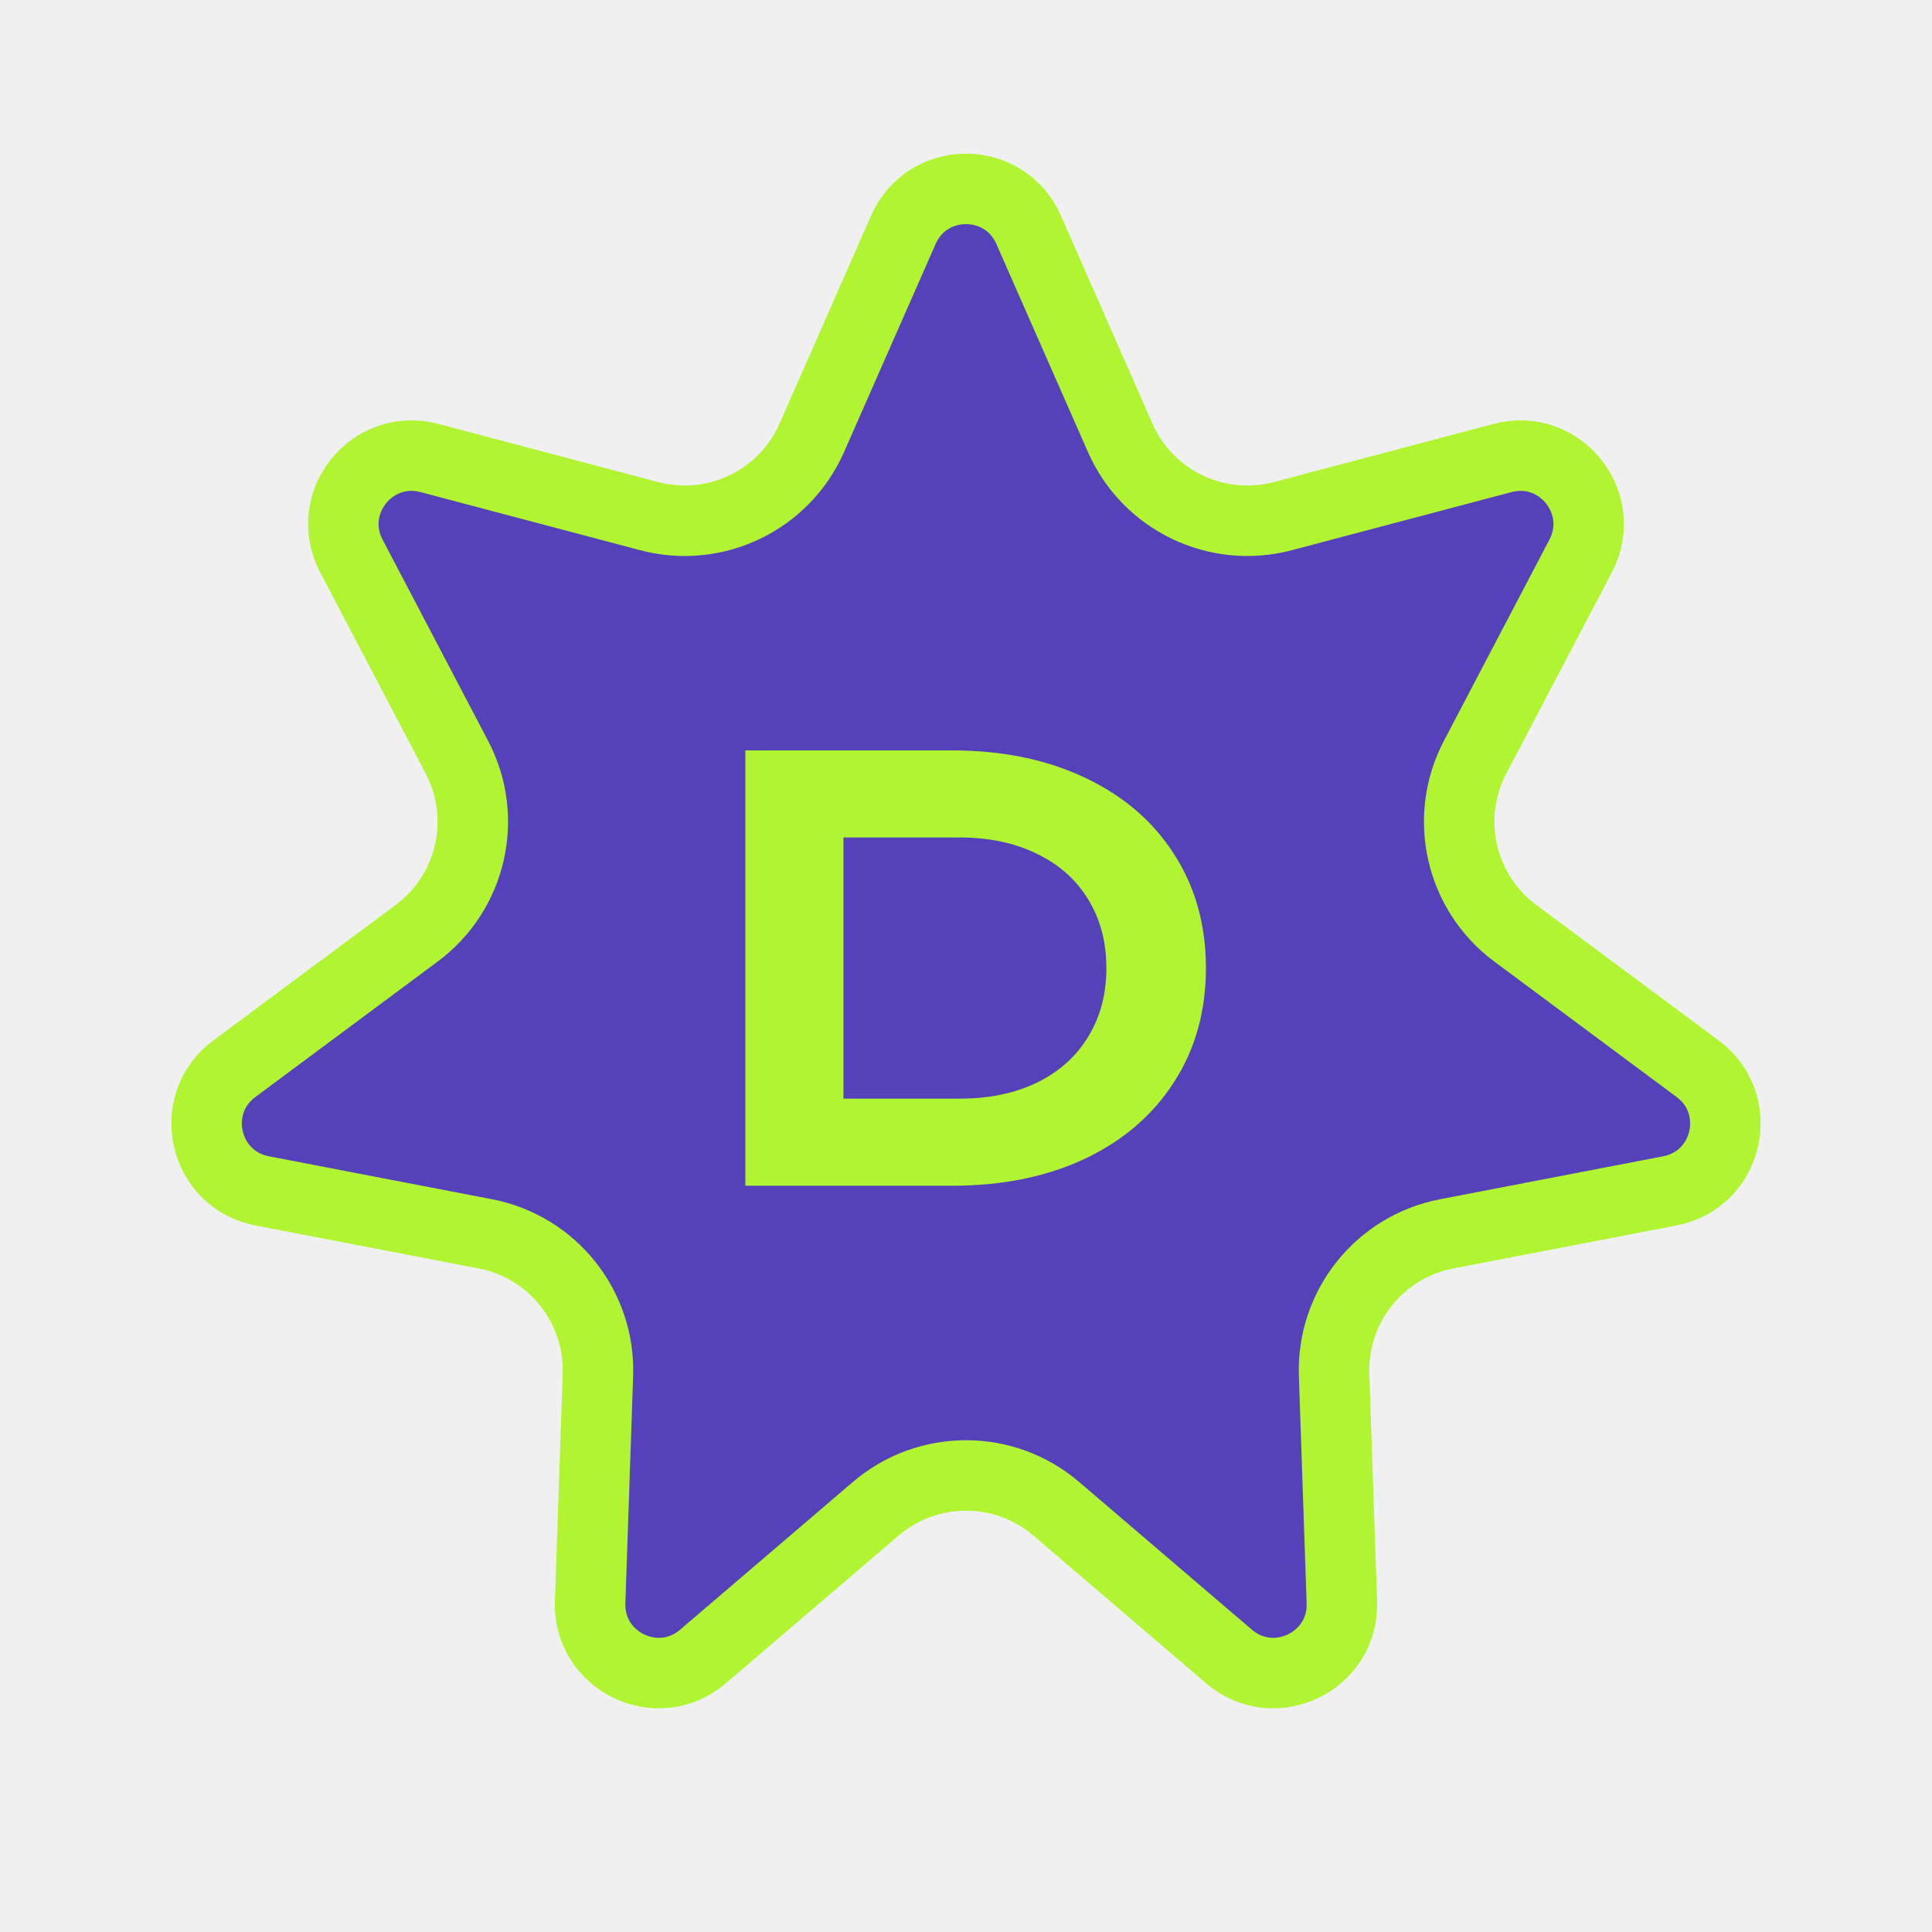
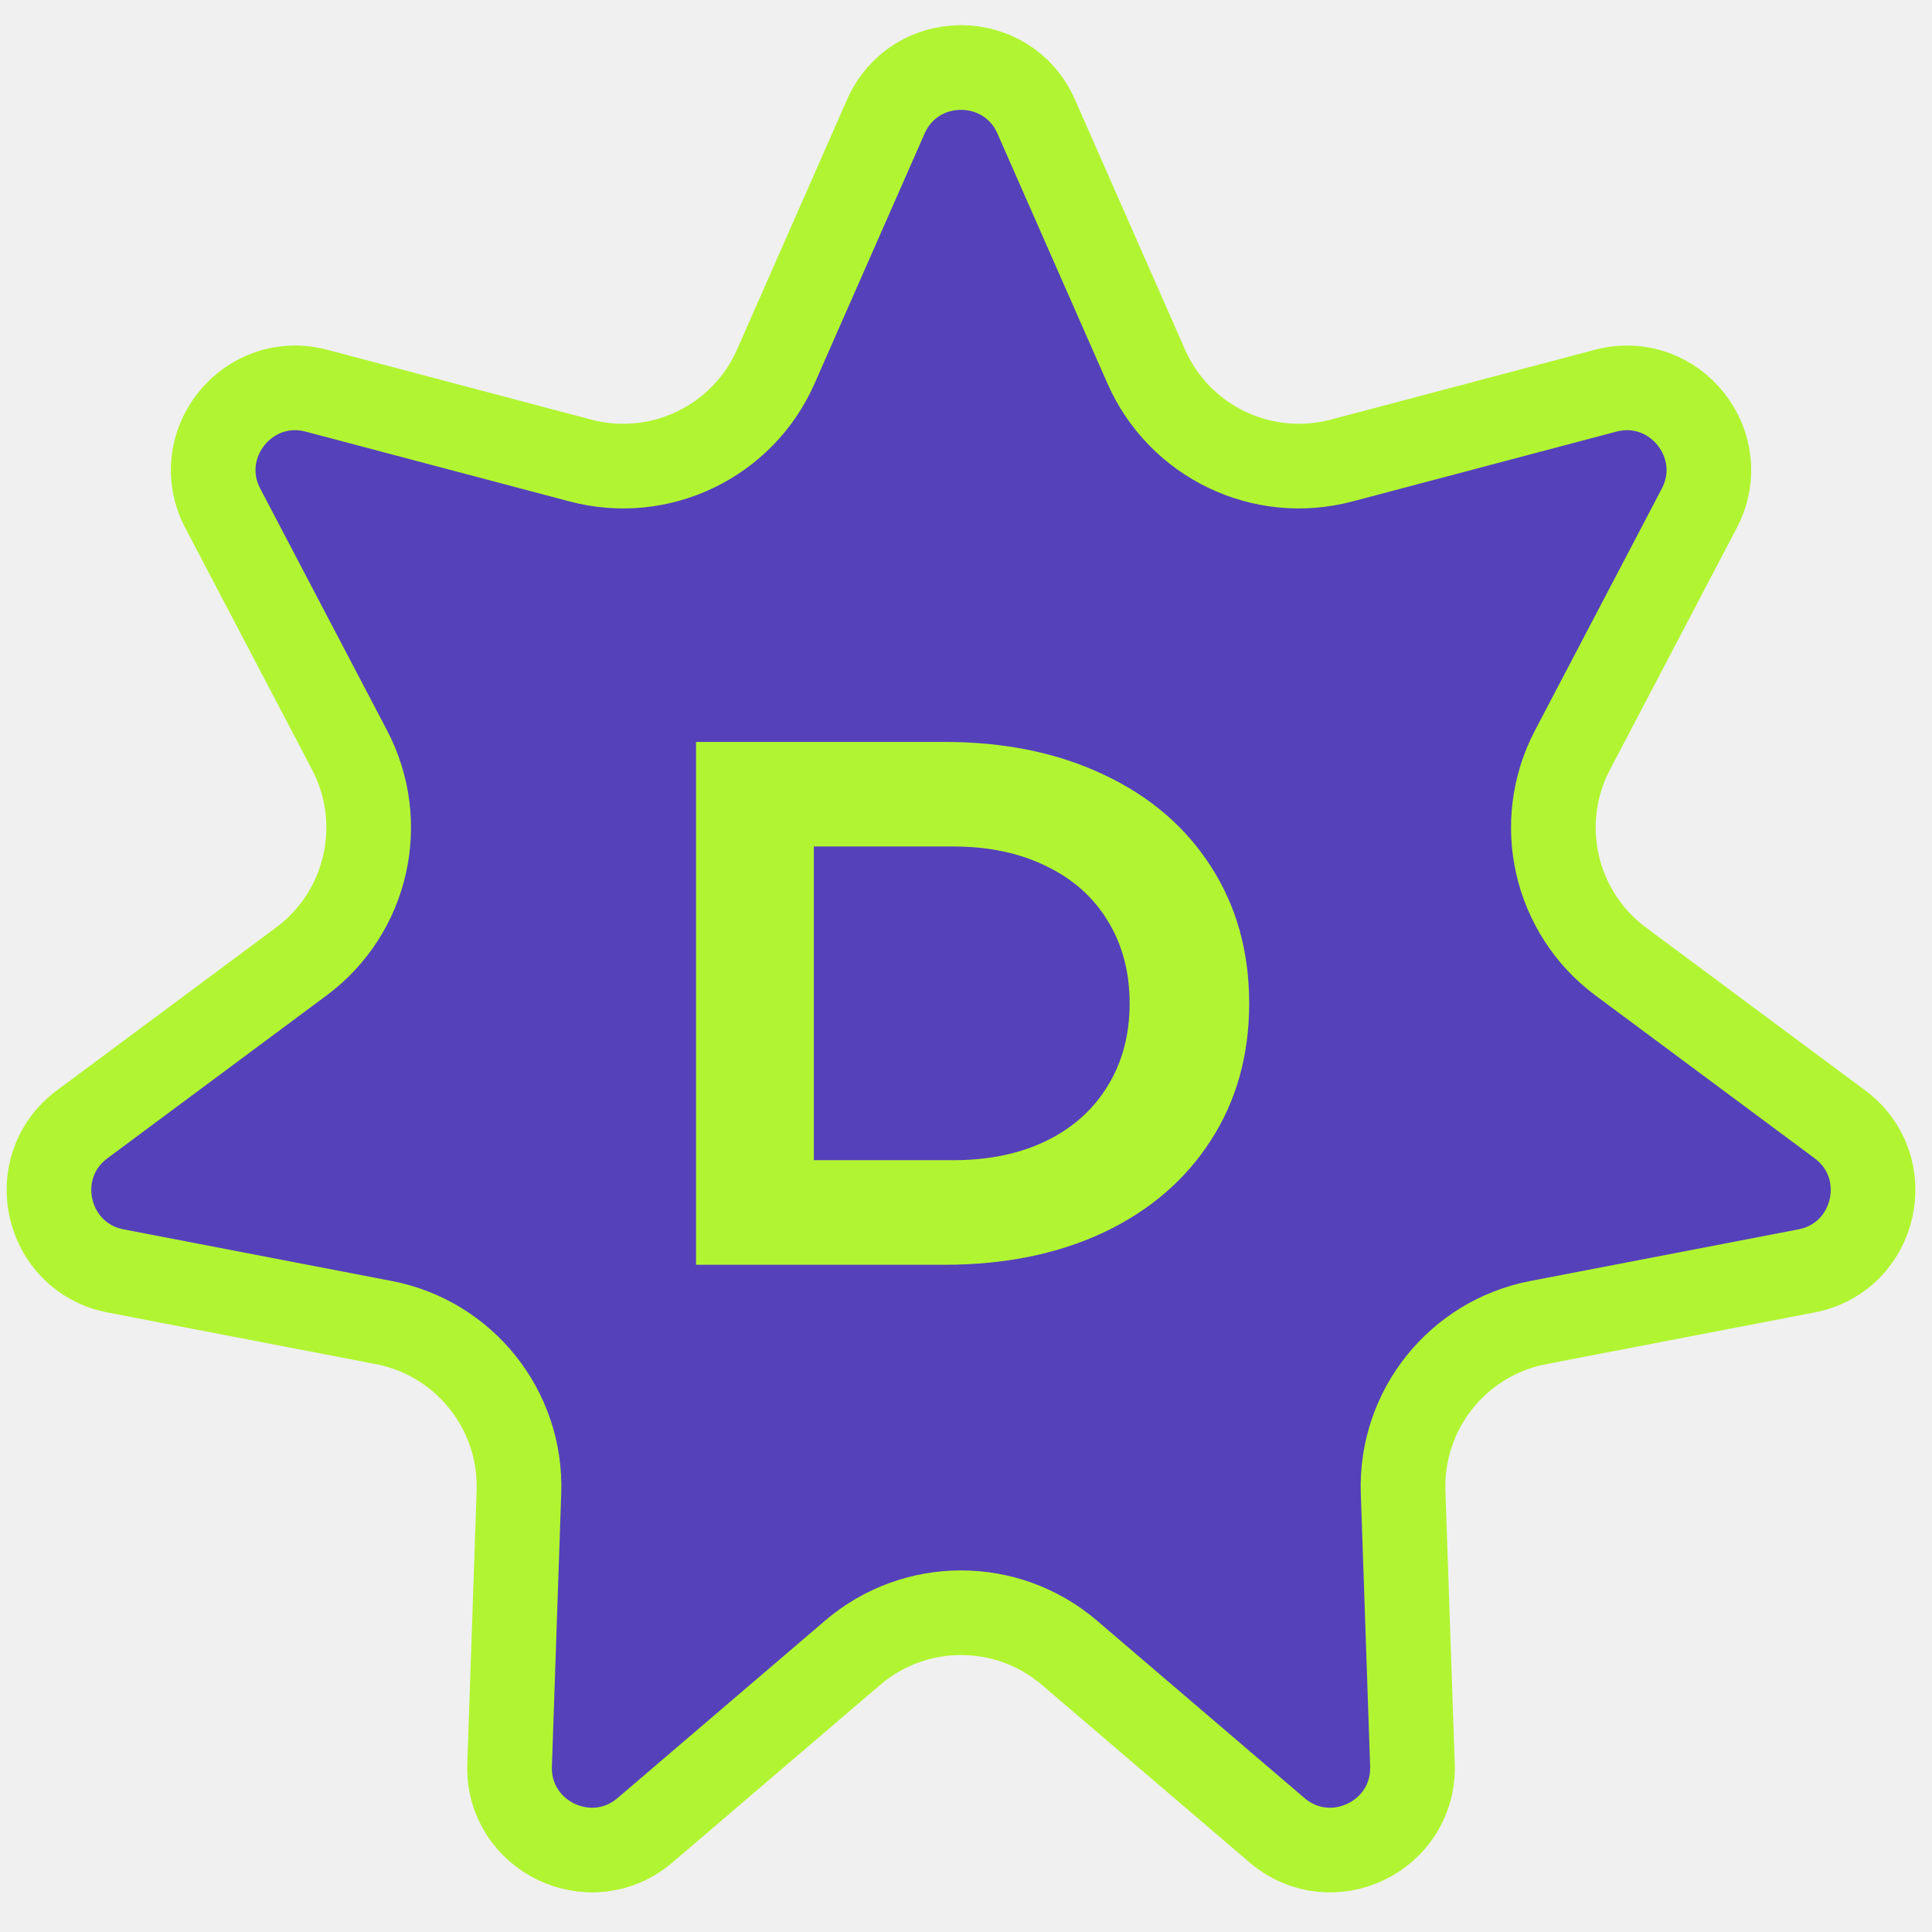
- <svg xmlns="http://www.w3.org/2000/svg" width="466" height="466" viewBox="0 0 466 466" fill="none">
-   <path d="M217.898 55.414C223.68 42.276 242.32 42.276 248.102 55.414L270.19 105.6C276.833 120.694 293.475 128.708 309.418 124.491L362.427 110.47C376.303 106.799 387.925 121.372 381.259 134.084L355.793 182.643C348.134 197.249 352.244 215.256 365.482 225.092L409.494 257.793C421.016 266.354 416.868 284.526 402.773 287.24L348.931 297.607C332.736 300.725 321.22 315.165 321.784 331.648L323.658 386.447C324.149 400.793 307.355 408.88 296.445 399.552L254.77 363.92C242.235 353.203 223.765 353.203 211.23 363.92L169.555 399.552C158.645 408.88 141.851 400.793 142.342 386.447L144.216 331.648C144.78 315.165 133.264 300.725 117.069 297.607L63.227 287.24C49.132 284.526 44.984 266.354 56.506 257.793L100.518 225.092C113.756 215.256 117.866 197.249 110.207 182.643L84.742 134.084C78.075 121.372 89.697 106.799 103.573 110.47L156.582 124.491C172.525 128.708 189.167 120.694 195.81 105.6L217.898 55.414Z" fill="#5541BA" stroke="#B1F532" stroke-width="17" />
-   <path d="M229.69 181C241.777 181 252.44 183.193 261.68 187.58C270.92 191.92 278.083 198.057 283.17 205.99C288.303 213.923 290.87 223.093 290.87 233.5C290.87 243.907 288.303 253.077 283.17 261.01C278.083 268.943 270.92 275.103 261.68 279.49C252.44 283.83 241.777 286 229.69 286H179.78V181H229.69ZM231.44 265C238.533 265 244.74 263.717 250.06 261.15C255.427 258.537 259.557 254.85 262.45 250.09C265.39 245.33 266.86 239.8 266.86 233.5C266.86 227.2 265.39 221.67 262.45 216.91C259.557 212.15 255.427 208.487 250.06 205.92C244.74 203.307 238.533 202 231.44 202H203.44V265H231.44Z" fill="#B1F532" />
+ <svg xmlns="http://www.w3.org/2000/svg" width="388" height="388" viewBox="0 0 388 388" fill="none">
+   <g clip-path="url(#clip0_709_3)">
+     <path d="M177.898 23.414C183.68 10.276 202.32 10.276 208.102 23.414L230.19 73.6C236.833 88.694 253.475 96.708 269.418 92.491L322.427 78.469C336.303 74.799 347.925 89.372 341.259 102.084L315.793 150.643C308.134 165.249 312.244 183.256 325.482 193.092L369.494 225.793C381.016 234.354 376.868 252.526 362.773 255.24L308.931 265.607C292.736 268.725 281.22 283.165 281.784 299.648L283.658 354.447C284.149 368.793 267.355 376.88 256.445 367.552L214.77 331.92C202.235 321.203 183.765 321.203 171.23 331.92L129.555 367.552C118.645 376.88 101.851 368.793 102.342 354.447L104.216 299.648C104.78 283.165 93.264 268.725 77.069 265.607L23.227 255.24C9.132 252.526 4.984 234.354 16.506 225.793L60.518 193.092C73.756 183.256 77.866 165.249 70.207 150.643L44.742 102.084C38.075 89.372 49.697 74.799 63.573 78.469L116.582 92.491C132.525 96.708 149.167 88.694 155.81 73.6L177.898 23.414Z" fill="#5541BA" stroke="#B1F532" stroke-width="17" />
+     <path d="M189.69 149C201.777 149 212.44 151.193 221.68 155.58C230.92 159.92 238.083 166.057 243.17 173.99C248.303 181.923 250.87 191.093 250.87 201.5C250.87 211.907 248.303 221.077 243.17 229.01C238.083 236.943 230.92 243.103 221.68 247.49C212.44 251.83 201.777 254 189.69 254H139.78V149H189.69ZM191.44 233C198.533 233 204.74 231.717 210.06 229.15C215.427 226.537 219.557 222.85 222.45 218.09C225.39 213.33 226.86 207.8 226.86 201.5C226.86 195.2 225.39 189.67 222.45 184.91C219.557 180.15 215.427 176.487 210.06 173.92C204.74 171.307 198.533 170 191.44 170H163.44V233H191.44Z" fill="#B1F532" />
+   </g>
+   <defs>
+     <clipPath id="clip0_709_3">
+       <rect width="388" height="388" fill="white" />
+     </clipPath>
+   </defs>
</svg>
